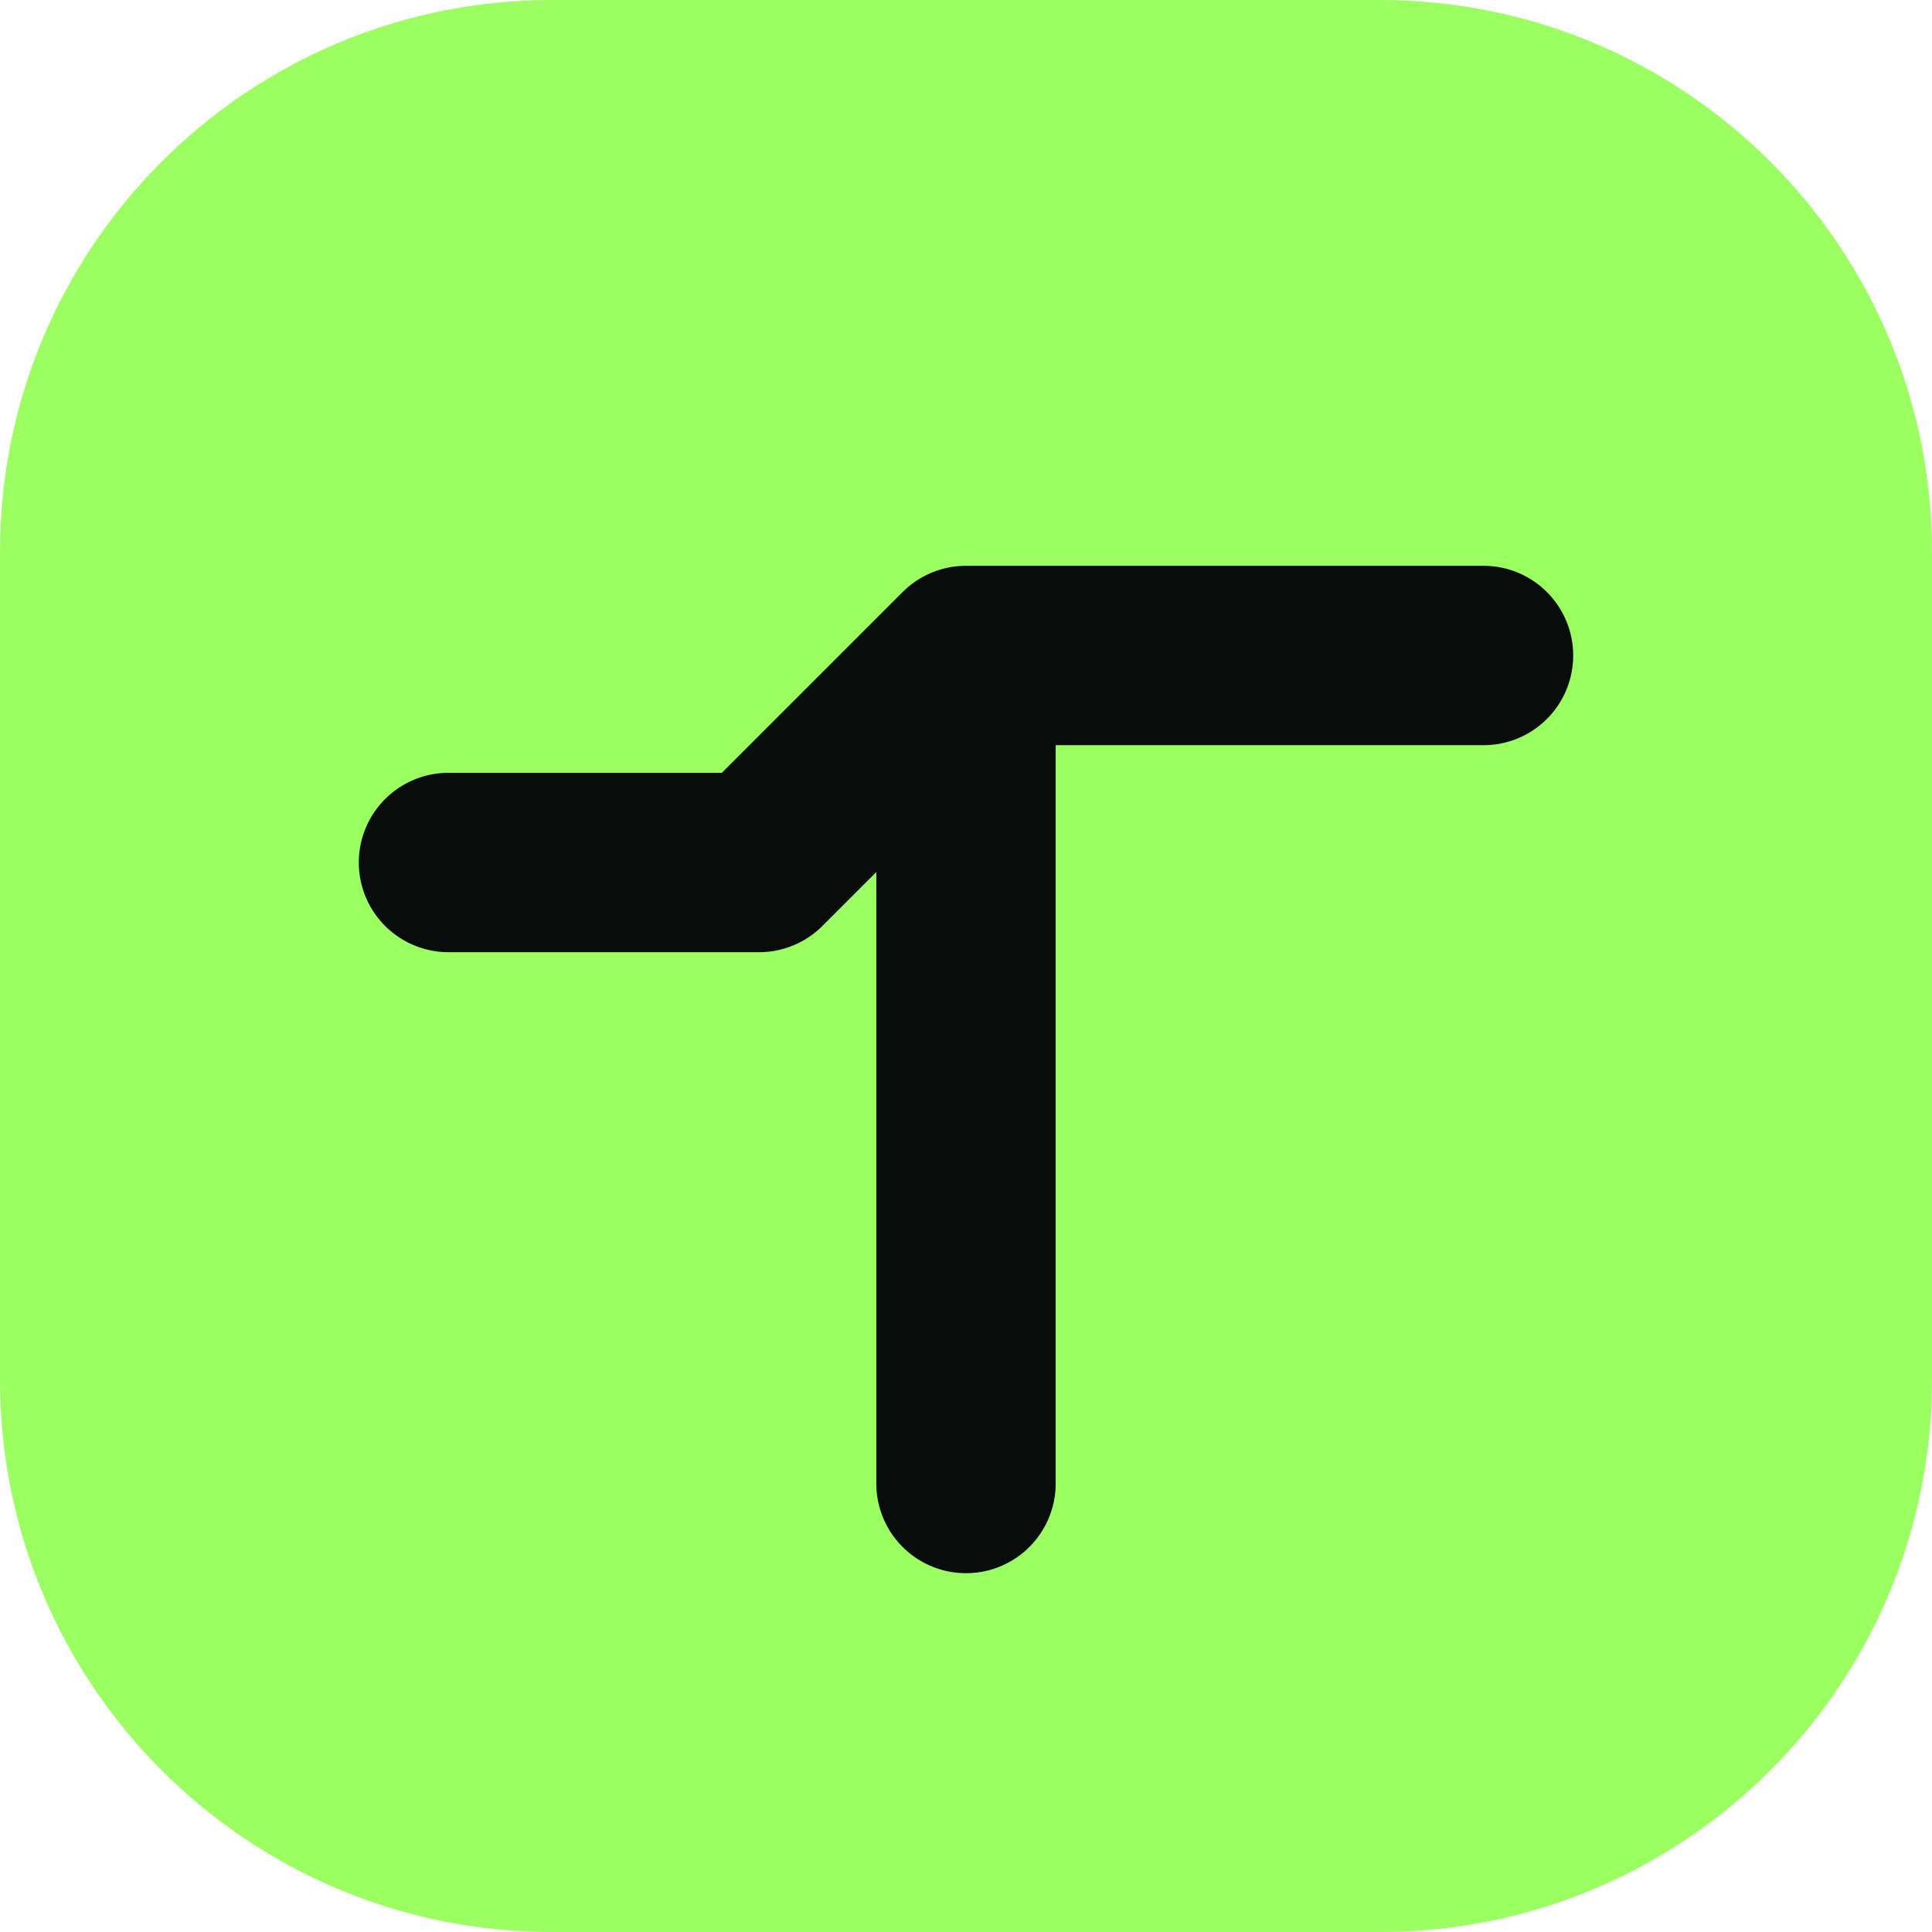
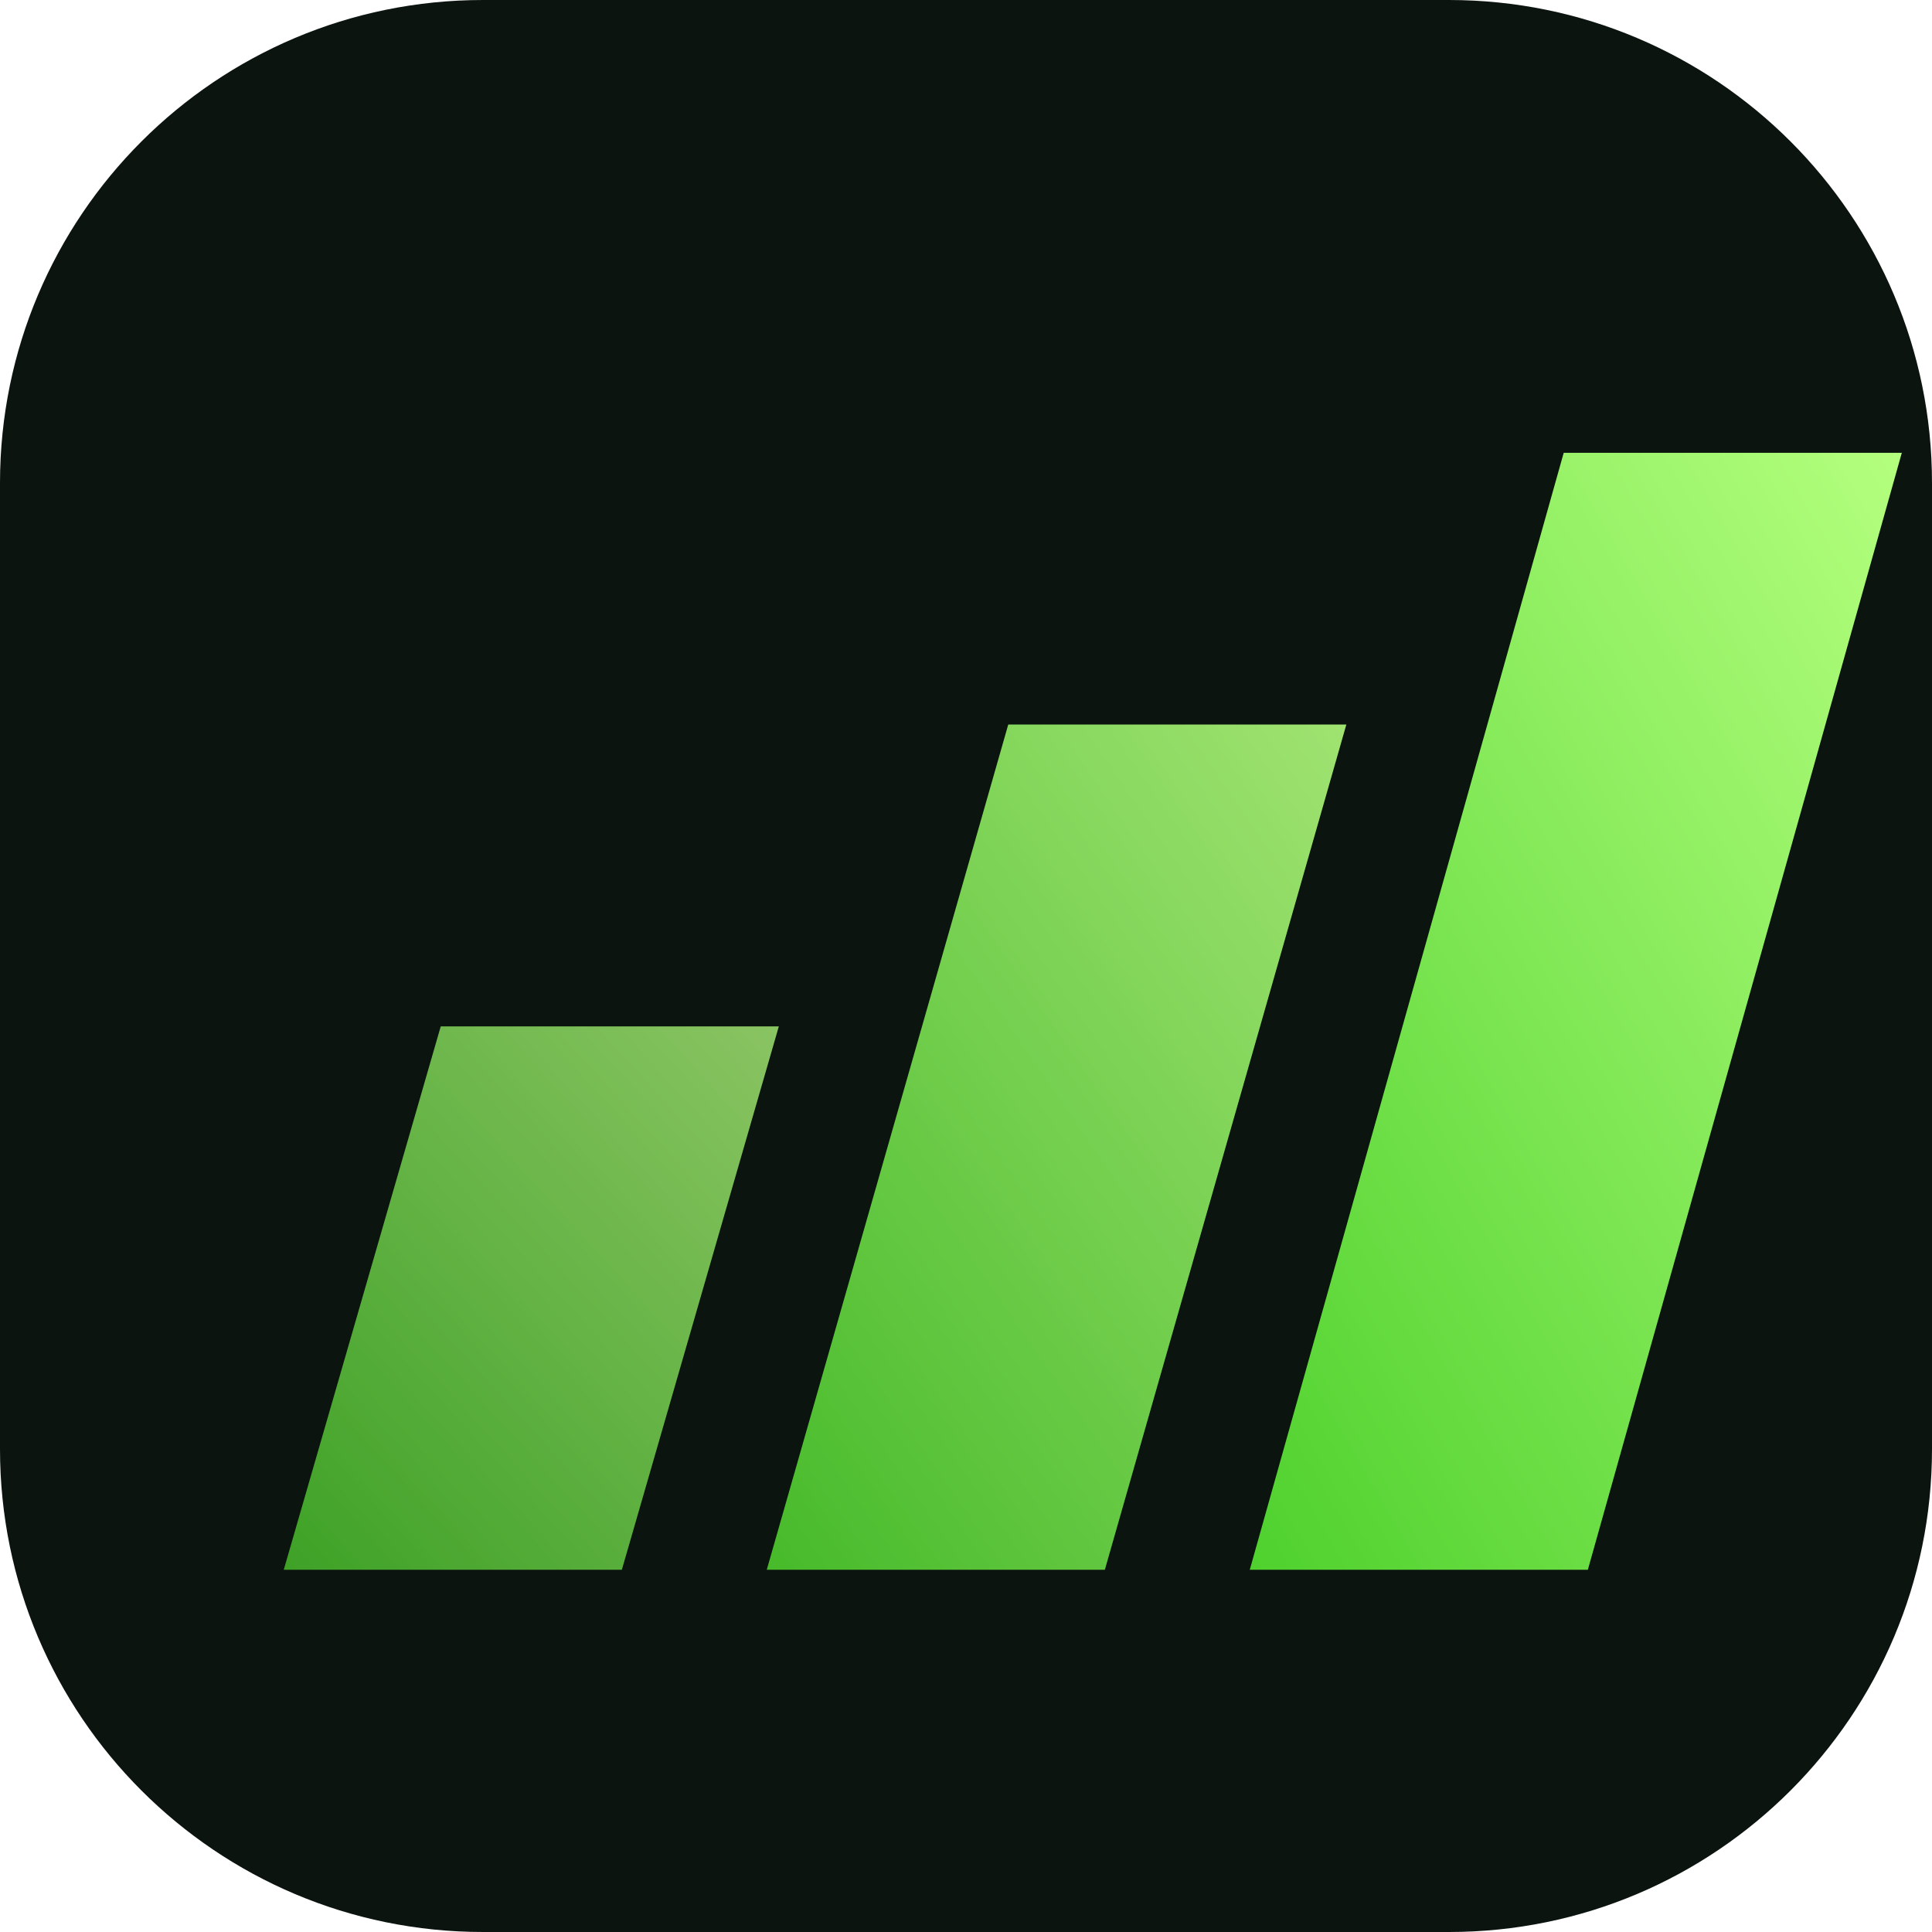
- <svg xmlns="http://www.w3.org/2000/svg" viewBox="0 0 28 28">
-   <rect width="28" height="28" rx="8" fill="#9BFF62" />
-   <path d="M6.5 12.5H11l3-3h7.5M14 9.5v12" fill="none" stroke="#080D0B" stroke-width="2.6" stroke-linecap="round" stroke-linejoin="round" />
+ <svg xmlns="http://www.w3.org/2000/svg" viewBox="0 0 32 32">
+   <defs>
+     <linearGradient id="g" x1="0" y1="1" x2="1" y2="0">
+       <stop offset="0" stop-color="#4FD12E" />
+       <stop offset="1" stop-color="#B4FF7E" />
+     </linearGradient>
+   </defs>
+   <rect width="32" height="32" rx="8" fill="#0B140F" />
+   <g transform="translate(1.5 3)">
+     <path d="M3.2 23h5.6l2.6-9H5.8z" fill="url(#g)" opacity=".75" />
+     <path d="M11.2 23h5.6l4-14h-5.6z" fill="url(#g)" opacity=".88" />
+     <path d="M19.2 23h5.6L30 4.5h-5.6z" fill="url(#g)" />
+   </g>
</svg>
